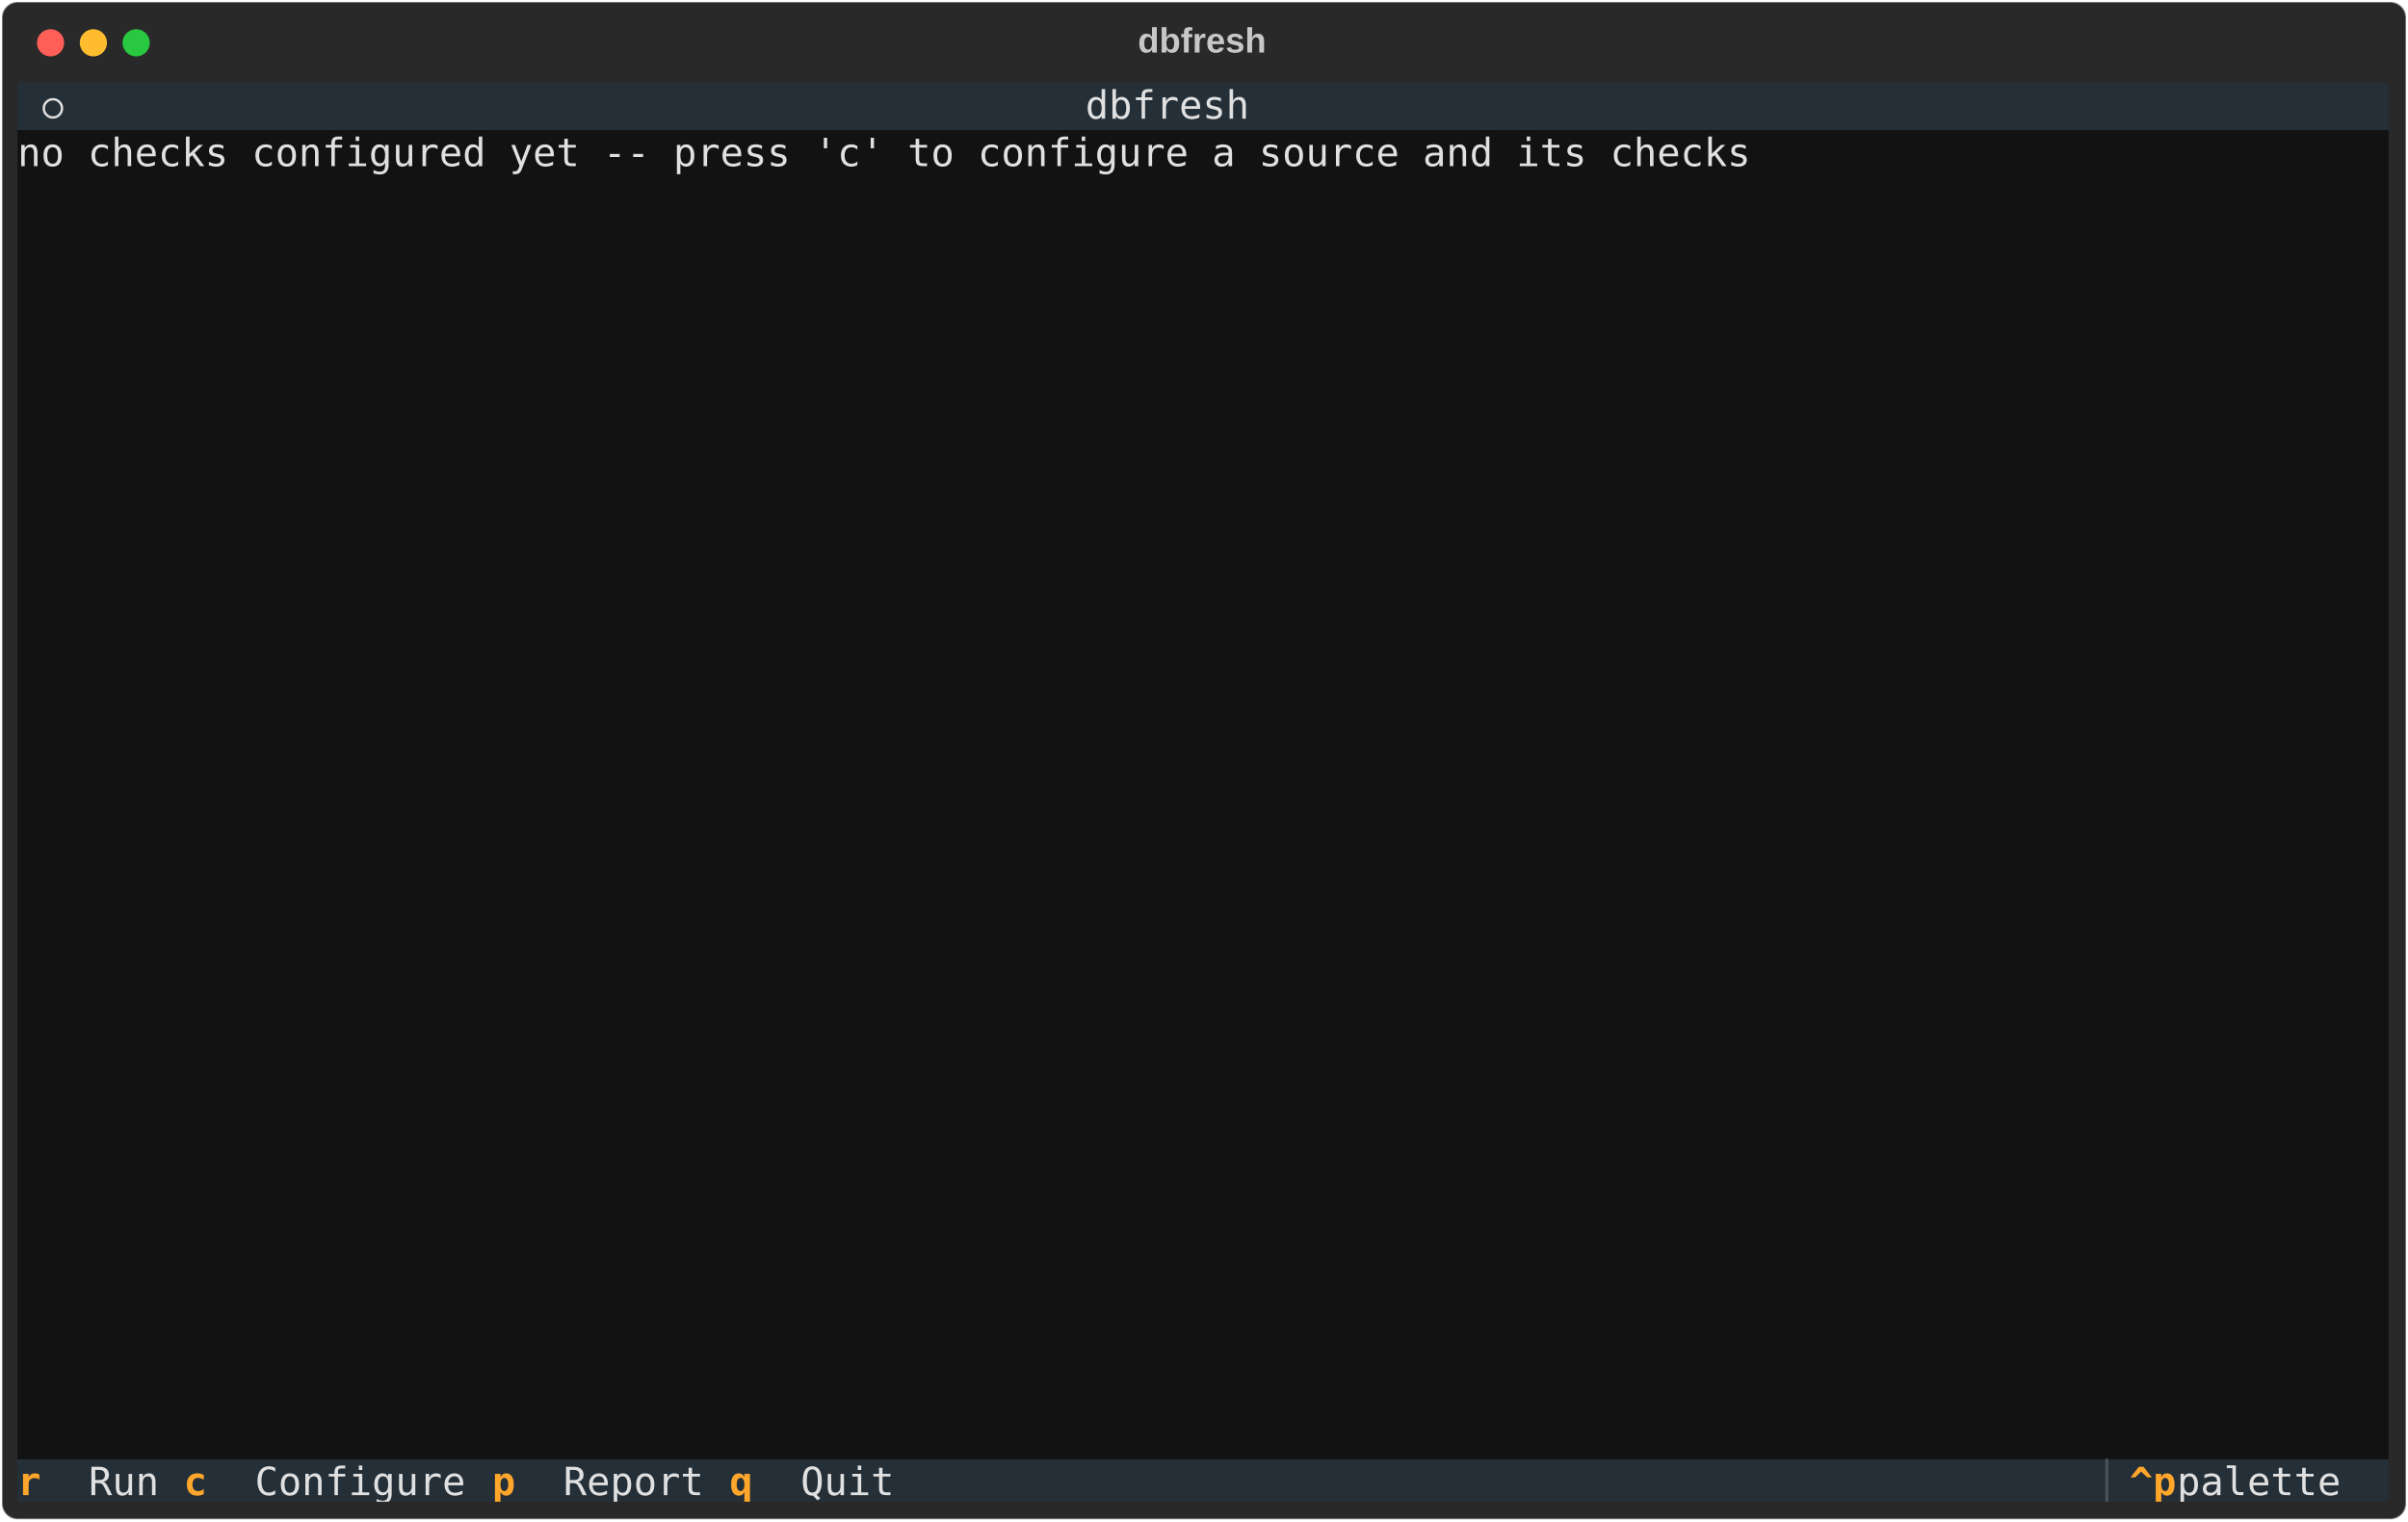
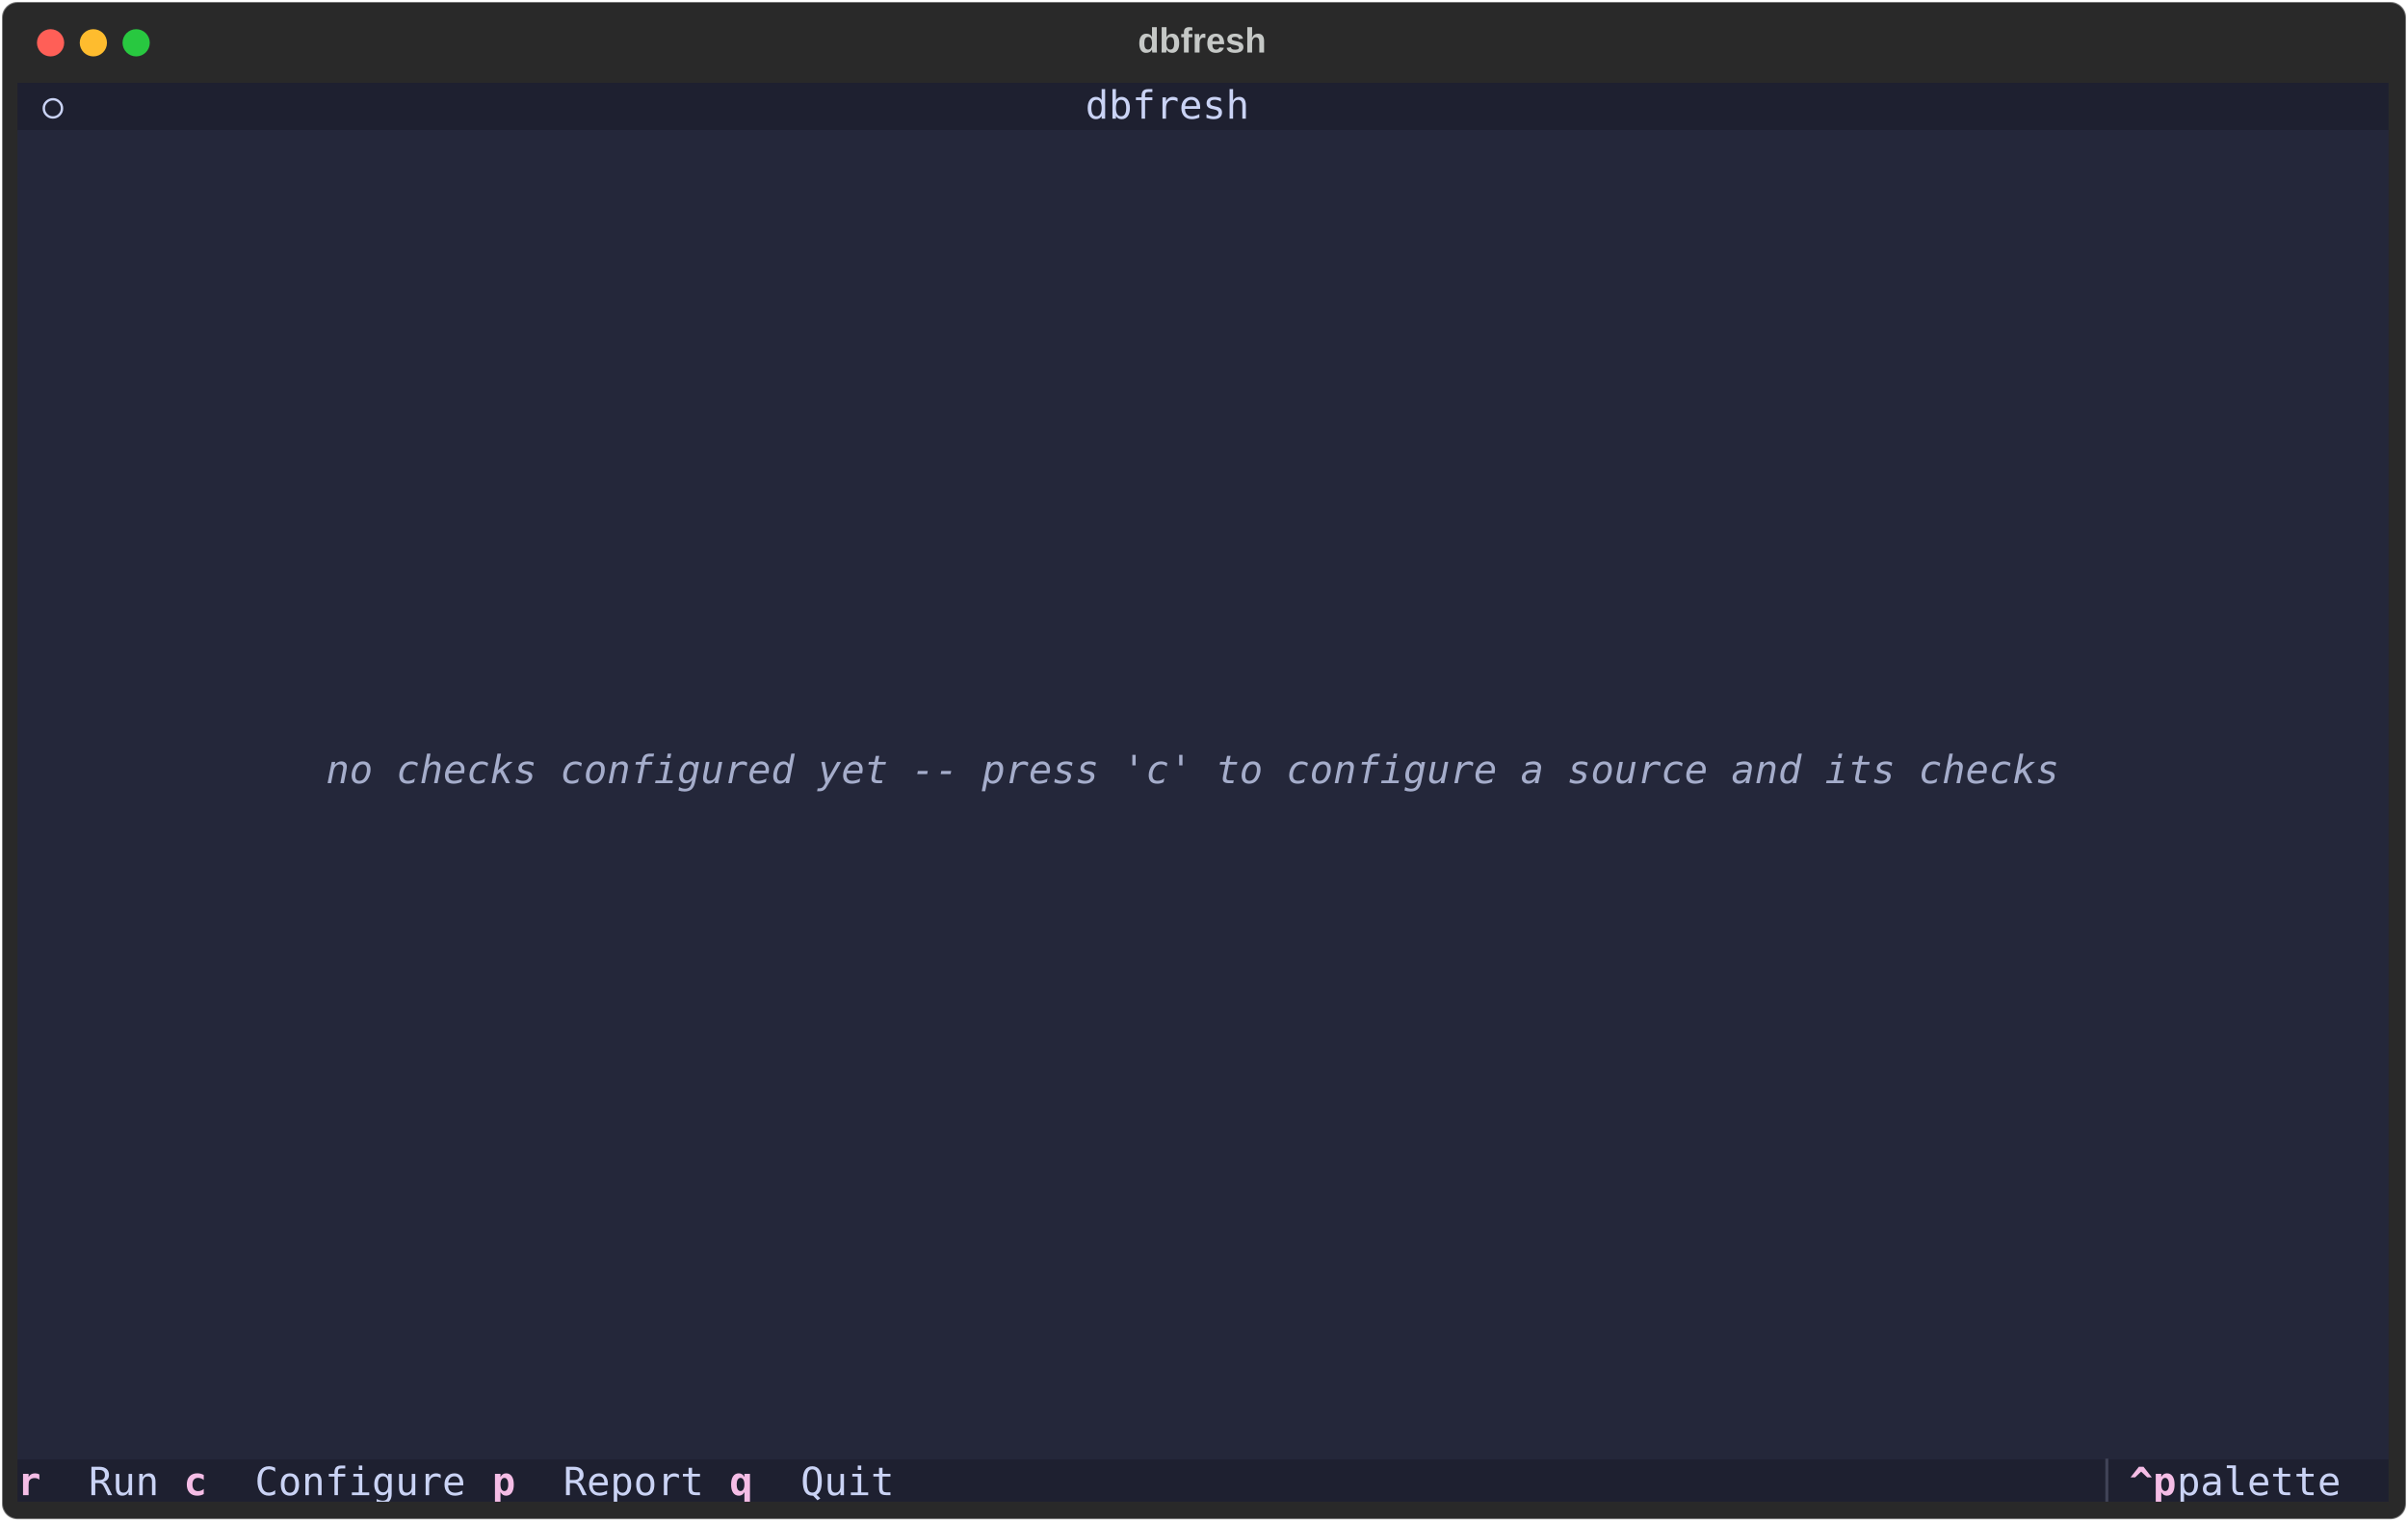
<svg xmlns="http://www.w3.org/2000/svg" class="rich-terminal" viewBox="0 0 1238 782.0">
  <style>

    @font-face {
        font-family: "Fira Code";
        src: local("FiraCode-Regular"),
                url("https://cdnjs.cloudflare.com/ajax/libs/firacode/6.2.0/woff2/FiraCode-Regular.woff2") format("woff2"),
                url("https://cdnjs.cloudflare.com/ajax/libs/firacode/6.2.0/woff/FiraCode-Regular.woff") format("woff");
        font-style: normal;
        font-weight: 400;
    }
    @font-face {
        font-family: "Fira Code";
        src: local("FiraCode-Bold"),
                url("https://cdnjs.cloudflare.com/ajax/libs/firacode/6.2.0/woff2/FiraCode-Bold.woff2") format("woff2"),
                url("https://cdnjs.cloudflare.com/ajax/libs/firacode/6.2.0/woff/FiraCode-Bold.woff") format("woff");
        font-style: bold;
        font-weight: 700;
    }

-     .terminal-3609905134-matrix {
+     .terminal-2008917645-matrix {
        font-family: Fira Code, monospace;
        font-size: 20px;
        line-height: 24.4px;
        font-variant-east-asian: full-width;
    }

-     .terminal-3609905134-title {
+     .terminal-2008917645-title {
        font-size: 18px;
        font-weight: bold;
        font-family: arial;
    }

-     .terminal-3609905134-r1 { fill: #c5c8c6 }
- .terminal-3609905134-r2 { fill: #e0e0e0 }
- .terminal-3609905134-r3 { fill: #ffa62b;font-weight: bold }
- .terminal-3609905134-r4 { fill: #495259 }
+     .terminal-2008917645-r1 { fill: #c5c8c6 }
+ .terminal-2008917645-r2 { fill: #cad3f5 }
+ .terminal-2008917645-r3 { fill: #a5adcb;font-style: italic; }
+ .terminal-2008917645-r4 { fill: #f5bde6;font-weight: bold }
+ .terminal-2008917645-r5 { fill: #404357 }
    </style>
  <defs>
-     <clipPath id="terminal-3609905134-clip-terminal">
+     <clipPath id="terminal-2008917645-clip-terminal">
      <rect x="0" y="0" width="1219.0" height="731.0" />
    </clipPath>
-     <clipPath id="terminal-3609905134-line-0">
+     <clipPath id="terminal-2008917645-line-0">
      <rect x="0" y="1.5" width="1220" height="24.65" />
    </clipPath>
-     <clipPath id="terminal-3609905134-line-1">
+     <clipPath id="terminal-2008917645-line-1">
      <rect x="0" y="25.9" width="1220" height="24.65" />
    </clipPath>
-     <clipPath id="terminal-3609905134-line-2">
+     <clipPath id="terminal-2008917645-line-2">
      <rect x="0" y="50.3" width="1220" height="24.65" />
    </clipPath>
-     <clipPath id="terminal-3609905134-line-3">
+     <clipPath id="terminal-2008917645-line-3">
      <rect x="0" y="74.7" width="1220" height="24.65" />
    </clipPath>
-     <clipPath id="terminal-3609905134-line-4">
+     <clipPath id="terminal-2008917645-line-4">
      <rect x="0" y="99.1" width="1220" height="24.65" />
    </clipPath>
-     <clipPath id="terminal-3609905134-line-5">
+     <clipPath id="terminal-2008917645-line-5">
      <rect x="0" y="123.5" width="1220" height="24.65" />
    </clipPath>
-     <clipPath id="terminal-3609905134-line-6">
+     <clipPath id="terminal-2008917645-line-6">
      <rect x="0" y="147.9" width="1220" height="24.65" />
    </clipPath>
-     <clipPath id="terminal-3609905134-line-7">
+     <clipPath id="terminal-2008917645-line-7">
      <rect x="0" y="172.3" width="1220" height="24.65" />
    </clipPath>
-     <clipPath id="terminal-3609905134-line-8">
+     <clipPath id="terminal-2008917645-line-8">
      <rect x="0" y="196.7" width="1220" height="24.65" />
    </clipPath>
-     <clipPath id="terminal-3609905134-line-9">
+     <clipPath id="terminal-2008917645-line-9">
      <rect x="0" y="221.1" width="1220" height="24.65" />
    </clipPath>
-     <clipPath id="terminal-3609905134-line-10">
+     <clipPath id="terminal-2008917645-line-10">
      <rect x="0" y="245.5" width="1220" height="24.65" />
    </clipPath>
-     <clipPath id="terminal-3609905134-line-11">
+     <clipPath id="terminal-2008917645-line-11">
      <rect x="0" y="269.9" width="1220" height="24.65" />
    </clipPath>
-     <clipPath id="terminal-3609905134-line-12">
+     <clipPath id="terminal-2008917645-line-12">
      <rect x="0" y="294.3" width="1220" height="24.65" />
    </clipPath>
-     <clipPath id="terminal-3609905134-line-13">
+     <clipPath id="terminal-2008917645-line-13">
      <rect x="0" y="318.7" width="1220" height="24.65" />
    </clipPath>
-     <clipPath id="terminal-3609905134-line-14">
+     <clipPath id="terminal-2008917645-line-14">
      <rect x="0" y="343.1" width="1220" height="24.65" />
    </clipPath>
-     <clipPath id="terminal-3609905134-line-15">
+     <clipPath id="terminal-2008917645-line-15">
      <rect x="0" y="367.5" width="1220" height="24.65" />
    </clipPath>
-     <clipPath id="terminal-3609905134-line-16">
+     <clipPath id="terminal-2008917645-line-16">
      <rect x="0" y="391.9" width="1220" height="24.65" />
    </clipPath>
-     <clipPath id="terminal-3609905134-line-17">
+     <clipPath id="terminal-2008917645-line-17">
      <rect x="0" y="416.3" width="1220" height="24.65" />
    </clipPath>
-     <clipPath id="terminal-3609905134-line-18">
+     <clipPath id="terminal-2008917645-line-18">
      <rect x="0" y="440.7" width="1220" height="24.65" />
    </clipPath>
-     <clipPath id="terminal-3609905134-line-19">
+     <clipPath id="terminal-2008917645-line-19">
      <rect x="0" y="465.1" width="1220" height="24.65" />
    </clipPath>
-     <clipPath id="terminal-3609905134-line-20">
+     <clipPath id="terminal-2008917645-line-20">
      <rect x="0" y="489.5" width="1220" height="24.65" />
    </clipPath>
-     <clipPath id="terminal-3609905134-line-21">
+     <clipPath id="terminal-2008917645-line-21">
      <rect x="0" y="513.9" width="1220" height="24.65" />
    </clipPath>
-     <clipPath id="terminal-3609905134-line-22">
+     <clipPath id="terminal-2008917645-line-22">
      <rect x="0" y="538.3" width="1220" height="24.65" />
    </clipPath>
-     <clipPath id="terminal-3609905134-line-23">
+     <clipPath id="terminal-2008917645-line-23">
      <rect x="0" y="562.7" width="1220" height="24.65" />
    </clipPath>
-     <clipPath id="terminal-3609905134-line-24">
+     <clipPath id="terminal-2008917645-line-24">
      <rect x="0" y="587.1" width="1220" height="24.65" />
    </clipPath>
-     <clipPath id="terminal-3609905134-line-25">
+     <clipPath id="terminal-2008917645-line-25">
      <rect x="0" y="611.5" width="1220" height="24.65" />
    </clipPath>
-     <clipPath id="terminal-3609905134-line-26">
+     <clipPath id="terminal-2008917645-line-26">
      <rect x="0" y="635.9" width="1220" height="24.65" />
    </clipPath>
-     <clipPath id="terminal-3609905134-line-27">
+     <clipPath id="terminal-2008917645-line-27">
      <rect x="0" y="660.3" width="1220" height="24.65" />
    </clipPath>
-     <clipPath id="terminal-3609905134-line-28">
+     <clipPath id="terminal-2008917645-line-28">
      <rect x="0" y="684.7" width="1220" height="24.65" />
    </clipPath>
  </defs>
  <rect fill="#292929" stroke="rgba(255,255,255,0.35)" stroke-width="1" x="1" y="1" width="1236" height="780" rx="8" />
-   <text class="terminal-3609905134-title" fill="#c5c8c6" text-anchor="middle" x="618" y="27">dbfresh</text>
+   <text class="terminal-2008917645-title" fill="#c5c8c6" text-anchor="middle" x="618" y="27">dbfresh</text>
  <g transform="translate(26,22)">
    <circle cx="0" cy="0" r="7" fill="#ff5f57" />
    <circle cx="22" cy="0" r="7" fill="#febc2e" />
    <circle cx="44" cy="0" r="7" fill="#28c840" />
  </g>
-   <g transform="translate(9, 41)" clip-path="url(#terminal-3609905134-clip-terminal)">
-     <rect fill="#242f38" x="0" y="1.5" width="12.2" height="24.65" shape-rendering="crispEdges" />
-     <rect fill="#242f38" x="12.2" y="1.5" width="12.2" height="24.65" shape-rendering="crispEdges" />
-     <rect fill="#242f38" x="24.4" y="1.5" width="61" height="24.65" shape-rendering="crispEdges" />
-     <rect fill="#242f38" x="85.4" y="1.5" width="12.2" height="24.65" shape-rendering="crispEdges" />
-     <rect fill="#242f38" x="97.6" y="1.5" width="451.4" height="24.65" shape-rendering="crispEdges" />
-     <rect fill="#242f38" x="549" y="1.5" width="85.4" height="24.65" shape-rendering="crispEdges" />
-     <rect fill="#242f38" x="634.4" y="1.5" width="463.6" height="24.65" shape-rendering="crispEdges" />
-     <rect fill="#242f38" x="1098" y="1.5" width="12.2" height="24.65" shape-rendering="crispEdges" />
-     <rect fill="#242f38" x="1110.2" y="1.5" width="0" height="24.65" shape-rendering="crispEdges" />
-     <rect fill="#242f38" x="1110.2" y="1.5" width="109.8" height="24.65" shape-rendering="crispEdges" />
-     <rect fill="#121212" x="0" y="25.9" width="902.8" height="24.65" shape-rendering="crispEdges" />
-     <rect fill="#121212" x="902.8" y="25.9" width="317.2" height="24.65" shape-rendering="crispEdges" />
-     <rect fill="#121212" x="0" y="50.3" width="1220" height="24.65" shape-rendering="crispEdges" />
-     <rect fill="#121212" x="0" y="74.7" width="1220" height="24.65" shape-rendering="crispEdges" />
-     <rect fill="#121212" x="0" y="99.1" width="1220" height="24.65" shape-rendering="crispEdges" />
-     <rect fill="#121212" x="0" y="123.5" width="1220" height="24.65" shape-rendering="crispEdges" />
-     <rect fill="#121212" x="0" y="147.9" width="1220" height="24.65" shape-rendering="crispEdges" />
-     <rect fill="#121212" x="0" y="172.3" width="1220" height="24.65" shape-rendering="crispEdges" />
-     <rect fill="#121212" x="0" y="196.7" width="1220" height="24.65" shape-rendering="crispEdges" />
-     <rect fill="#121212" x="0" y="221.1" width="1220" height="24.65" shape-rendering="crispEdges" />
-     <rect fill="#121212" x="0" y="245.5" width="1220" height="24.65" shape-rendering="crispEdges" />
-     <rect fill="#121212" x="0" y="269.9" width="1220" height="24.65" shape-rendering="crispEdges" />
-     <rect fill="#121212" x="0" y="294.3" width="1220" height="24.65" shape-rendering="crispEdges" />
-     <rect fill="#121212" x="0" y="318.7" width="1220" height="24.65" shape-rendering="crispEdges" />
-     <rect fill="#121212" x="0" y="343.1" width="1220" height="24.65" shape-rendering="crispEdges" />
-     <rect fill="#121212" x="0" y="367.5" width="1220" height="24.65" shape-rendering="crispEdges" />
-     <rect fill="#121212" x="0" y="391.9" width="1220" height="24.65" shape-rendering="crispEdges" />
-     <rect fill="#121212" x="0" y="416.3" width="1220" height="24.65" shape-rendering="crispEdges" />
-     <rect fill="#121212" x="0" y="440.7" width="1220" height="24.65" shape-rendering="crispEdges" />
-     <rect fill="#121212" x="0" y="465.1" width="1220" height="24.65" shape-rendering="crispEdges" />
-     <rect fill="#121212" x="0" y="489.5" width="1220" height="24.65" shape-rendering="crispEdges" />
-     <rect fill="#121212" x="0" y="513.9" width="1220" height="24.65" shape-rendering="crispEdges" />
-     <rect fill="#121212" x="0" y="538.3" width="1220" height="24.65" shape-rendering="crispEdges" />
-     <rect fill="#121212" x="0" y="562.7" width="1220" height="24.65" shape-rendering="crispEdges" />
-     <rect fill="#121212" x="0" y="587.1" width="1220" height="24.65" shape-rendering="crispEdges" />
-     <rect fill="#121212" x="0" y="611.5" width="1220" height="24.65" shape-rendering="crispEdges" />
-     <rect fill="#121212" x="0" y="635.9" width="1220" height="24.65" shape-rendering="crispEdges" />
-     <rect fill="#121212" x="0" y="660.3" width="1220" height="24.65" shape-rendering="crispEdges" />
-     <rect fill="#121212" x="0" y="684.7" width="1220" height="24.65" shape-rendering="crispEdges" />
-     <rect fill="#242f38" x="0" y="709.1" width="36.6" height="24.65" shape-rendering="crispEdges" />
-     <rect fill="#242f38" x="36.6" y="709.1" width="48.8" height="24.65" shape-rendering="crispEdges" />
-     <rect fill="#242f38" x="85.4" y="709.1" width="36.6" height="24.65" shape-rendering="crispEdges" />
-     <rect fill="#242f38" x="122" y="709.1" width="122" height="24.65" shape-rendering="crispEdges" />
-     <rect fill="#242f38" x="244" y="709.1" width="36.6" height="24.65" shape-rendering="crispEdges" />
-     <rect fill="#242f38" x="280.6" y="709.1" width="85.4" height="24.65" shape-rendering="crispEdges" />
-     <rect fill="#242f38" x="366" y="709.1" width="36.6" height="24.65" shape-rendering="crispEdges" />
-     <rect fill="#242f38" x="402.6" y="709.1" width="61" height="24.65" shape-rendering="crispEdges" />
-     <rect fill="#242f38" x="463.6" y="709.1" width="610" height="24.65" shape-rendering="crispEdges" />
-     <rect fill="#242f38" x="1073.6" y="709.1" width="12.2" height="24.65" shape-rendering="crispEdges" />
-     <rect fill="#242f38" x="1085.8" y="709.1" width="24.4" height="24.65" shape-rendering="crispEdges" />
-     <rect fill="#242f38" x="1110.2" y="709.1" width="97.6" height="24.65" shape-rendering="crispEdges" />
-     <rect fill="#242f38" x="1207.8" y="709.1" width="12.2" height="24.65" shape-rendering="crispEdges" />
-     <g class="terminal-3609905134-matrix">
-       <text class="terminal-3609905134-r2" x="12.2" y="20" textLength="12.2" clip-path="url(#terminal-3609905134-line-0)">⭘</text>
-       <text class="terminal-3609905134-r2" x="549" y="20" textLength="85.4" clip-path="url(#terminal-3609905134-line-0)">dbfresh</text>
-       <text class="terminal-3609905134-r1" x="1220" y="20" textLength="12.2" clip-path="url(#terminal-3609905134-line-0)">
- </text>
-       <text class="terminal-3609905134-r2" x="0" y="44.4" textLength="902.8" clip-path="url(#terminal-3609905134-line-1)">no checks configured yet -- press 'c' to configure a source and its checks</text>
-       <text class="terminal-3609905134-r1" x="1220" y="44.4" textLength="12.2" clip-path="url(#terminal-3609905134-line-1)">
- </text>
-       <text class="terminal-3609905134-r1" x="1220" y="68.8" textLength="12.2" clip-path="url(#terminal-3609905134-line-2)">
- </text>
-       <text class="terminal-3609905134-r1" x="1220" y="93.2" textLength="12.2" clip-path="url(#terminal-3609905134-line-3)">
- </text>
-       <text class="terminal-3609905134-r1" x="1220" y="117.6" textLength="12.2" clip-path="url(#terminal-3609905134-line-4)">
- </text>
-       <text class="terminal-3609905134-r1" x="1220" y="142" textLength="12.2" clip-path="url(#terminal-3609905134-line-5)">
- </text>
-       <text class="terminal-3609905134-r1" x="1220" y="166.4" textLength="12.2" clip-path="url(#terminal-3609905134-line-6)">
- </text>
-       <text class="terminal-3609905134-r1" x="1220" y="190.8" textLength="12.2" clip-path="url(#terminal-3609905134-line-7)">
- </text>
-       <text class="terminal-3609905134-r1" x="1220" y="215.2" textLength="12.2" clip-path="url(#terminal-3609905134-line-8)">
- </text>
-       <text class="terminal-3609905134-r1" x="1220" y="239.6" textLength="12.2" clip-path="url(#terminal-3609905134-line-9)">
- </text>
-       <text class="terminal-3609905134-r1" x="1220" y="264" textLength="12.2" clip-path="url(#terminal-3609905134-line-10)">
- </text>
-       <text class="terminal-3609905134-r1" x="1220" y="288.4" textLength="12.2" clip-path="url(#terminal-3609905134-line-11)">
- </text>
-       <text class="terminal-3609905134-r1" x="1220" y="312.8" textLength="12.2" clip-path="url(#terminal-3609905134-line-12)">
- </text>
-       <text class="terminal-3609905134-r1" x="1220" y="337.2" textLength="12.2" clip-path="url(#terminal-3609905134-line-13)">
- </text>
-       <text class="terminal-3609905134-r1" x="1220" y="361.6" textLength="12.2" clip-path="url(#terminal-3609905134-line-14)">
- </text>
-       <text class="terminal-3609905134-r1" x="1220" y="386" textLength="12.2" clip-path="url(#terminal-3609905134-line-15)">
- </text>
-       <text class="terminal-3609905134-r1" x="1220" y="410.4" textLength="12.2" clip-path="url(#terminal-3609905134-line-16)">
- </text>
-       <text class="terminal-3609905134-r1" x="1220" y="434.8" textLength="12.2" clip-path="url(#terminal-3609905134-line-17)">
- </text>
-       <text class="terminal-3609905134-r1" x="1220" y="459.2" textLength="12.2" clip-path="url(#terminal-3609905134-line-18)">
- </text>
-       <text class="terminal-3609905134-r1" x="1220" y="483.6" textLength="12.2" clip-path="url(#terminal-3609905134-line-19)">
- </text>
-       <text class="terminal-3609905134-r1" x="1220" y="508" textLength="12.2" clip-path="url(#terminal-3609905134-line-20)">
- </text>
-       <text class="terminal-3609905134-r1" x="1220" y="532.4" textLength="12.2" clip-path="url(#terminal-3609905134-line-21)">
- </text>
-       <text class="terminal-3609905134-r1" x="1220" y="556.8" textLength="12.2" clip-path="url(#terminal-3609905134-line-22)">
- </text>
-       <text class="terminal-3609905134-r1" x="1220" y="581.2" textLength="12.2" clip-path="url(#terminal-3609905134-line-23)">
- </text>
-       <text class="terminal-3609905134-r1" x="1220" y="605.6" textLength="12.2" clip-path="url(#terminal-3609905134-line-24)">
- </text>
-       <text class="terminal-3609905134-r1" x="1220" y="630" textLength="12.2" clip-path="url(#terminal-3609905134-line-25)">
- </text>
-       <text class="terminal-3609905134-r1" x="1220" y="654.4" textLength="12.2" clip-path="url(#terminal-3609905134-line-26)">
- </text>
-       <text class="terminal-3609905134-r1" x="1220" y="678.8" textLength="12.2" clip-path="url(#terminal-3609905134-line-27)">
- </text>
-       <text class="terminal-3609905134-r1" x="1220" y="703.2" textLength="12.2" clip-path="url(#terminal-3609905134-line-28)">
- </text>
-       <text class="terminal-3609905134-r3" x="0" y="727.6" textLength="36.6" clip-path="url(#terminal-3609905134-line-29)"> r </text>
-       <text class="terminal-3609905134-r2" x="36.6" y="727.6" textLength="48.8" clip-path="url(#terminal-3609905134-line-29)">Run </text>
-       <text class="terminal-3609905134-r3" x="85.4" y="727.6" textLength="36.6" clip-path="url(#terminal-3609905134-line-29)"> c </text>
-       <text class="terminal-3609905134-r2" x="122" y="727.6" textLength="122" clip-path="url(#terminal-3609905134-line-29)">Configure </text>
-       <text class="terminal-3609905134-r3" x="244" y="727.6" textLength="36.6" clip-path="url(#terminal-3609905134-line-29)"> p </text>
-       <text class="terminal-3609905134-r2" x="280.6" y="727.6" textLength="85.4" clip-path="url(#terminal-3609905134-line-29)">Report </text>
-       <text class="terminal-3609905134-r3" x="366" y="727.6" textLength="36.6" clip-path="url(#terminal-3609905134-line-29)"> q </text>
-       <text class="terminal-3609905134-r2" x="402.6" y="727.6" textLength="61" clip-path="url(#terminal-3609905134-line-29)">Quit </text>
-       <text class="terminal-3609905134-r4" x="1073.6" y="727.6" textLength="12.2" clip-path="url(#terminal-3609905134-line-29)">▏</text>
-       <text class="terminal-3609905134-r3" x="1085.8" y="727.6" textLength="24.4" clip-path="url(#terminal-3609905134-line-29)">^p</text>
-       <text class="terminal-3609905134-r2" x="1110.2" y="727.6" textLength="97.6" clip-path="url(#terminal-3609905134-line-29)"> palette</text>
+   <g transform="translate(9, 41)" clip-path="url(#terminal-2008917645-clip-terminal)">
+     <rect fill="#1e2030" x="0" y="1.5" width="12.2" height="24.65" shape-rendering="crispEdges" />
+     <rect fill="#1e2030" x="12.2" y="1.5" width="12.2" height="24.65" shape-rendering="crispEdges" />
+     <rect fill="#1e2030" x="24.4" y="1.5" width="61" height="24.65" shape-rendering="crispEdges" />
+     <rect fill="#1e2030" x="85.4" y="1.5" width="12.2" height="24.65" shape-rendering="crispEdges" />
+     <rect fill="#1e2030" x="97.6" y="1.5" width="451.4" height="24.65" shape-rendering="crispEdges" />
+     <rect fill="#1e2030" x="549" y="1.5" width="85.4" height="24.65" shape-rendering="crispEdges" />
+     <rect fill="#1e2030" x="634.4" y="1.5" width="463.6" height="24.65" shape-rendering="crispEdges" />
+     <rect fill="#1e2030" x="1098" y="1.5" width="12.2" height="24.65" shape-rendering="crispEdges" />
+     <rect fill="#1e2030" x="1110.2" y="1.5" width="0" height="24.65" shape-rendering="crispEdges" />
+     <rect fill="#1e2030" x="1110.2" y="1.5" width="109.8" height="24.65" shape-rendering="crispEdges" />
+     <rect fill="#24273a" x="0" y="25.9" width="1220" height="24.65" shape-rendering="crispEdges" />
+     <rect fill="#24273a" x="0" y="50.3" width="1220" height="24.65" shape-rendering="crispEdges" />
+     <rect fill="#24273a" x="0" y="74.7" width="1220" height="24.65" shape-rendering="crispEdges" />
+     <rect fill="#24273a" x="0" y="99.1" width="1220" height="24.65" shape-rendering="crispEdges" />
+     <rect fill="#24273a" x="0" y="123.5" width="1220" height="24.65" shape-rendering="crispEdges" />
+     <rect fill="#24273a" x="0" y="147.9" width="1220" height="24.65" shape-rendering="crispEdges" />
+     <rect fill="#24273a" x="0" y="172.3" width="1220" height="24.65" shape-rendering="crispEdges" />
+     <rect fill="#24273a" x="0" y="196.7" width="1220" height="24.65" shape-rendering="crispEdges" />
+     <rect fill="#24273a" x="0" y="221.1" width="1220" height="24.65" shape-rendering="crispEdges" />
+     <rect fill="#24273a" x="0" y="245.5" width="1220" height="24.65" shape-rendering="crispEdges" />
+     <rect fill="#24273a" x="0" y="269.9" width="1220" height="24.65" shape-rendering="crispEdges" />
+     <rect fill="#24273a" x="0" y="294.3" width="1220" height="24.65" shape-rendering="crispEdges" />
+     <rect fill="#24273a" x="0" y="318.7" width="1220" height="24.65" shape-rendering="crispEdges" />
+     <rect fill="#24273a" x="0" y="343.1" width="158.6" height="24.65" shape-rendering="crispEdges" />
+     <rect fill="#24273a" x="158.6" y="343.1" width="902.8" height="24.65" shape-rendering="crispEdges" />
+     <rect fill="#24273a" x="1061.4" y="343.1" width="158.6" height="24.65" shape-rendering="crispEdges" />
+     <rect fill="#24273a" x="0" y="367.5" width="1220" height="24.65" shape-rendering="crispEdges" />
+     <rect fill="#24273a" x="0" y="391.9" width="1220" height="24.65" shape-rendering="crispEdges" />
+     <rect fill="#24273a" x="0" y="416.3" width="1220" height="24.65" shape-rendering="crispEdges" />
+     <rect fill="#24273a" x="0" y="440.7" width="1220" height="24.65" shape-rendering="crispEdges" />
+     <rect fill="#24273a" x="0" y="465.1" width="1220" height="24.65" shape-rendering="crispEdges" />
+     <rect fill="#24273a" x="0" y="489.5" width="1220" height="24.65" shape-rendering="crispEdges" />
+     <rect fill="#24273a" x="0" y="513.9" width="1220" height="24.65" shape-rendering="crispEdges" />
+     <rect fill="#24273a" x="0" y="538.3" width="1220" height="24.65" shape-rendering="crispEdges" />
+     <rect fill="#24273a" x="0" y="562.7" width="1220" height="24.65" shape-rendering="crispEdges" />
+     <rect fill="#24273a" x="0" y="587.1" width="1220" height="24.65" shape-rendering="crispEdges" />
+     <rect fill="#24273a" x="0" y="611.5" width="1220" height="24.65" shape-rendering="crispEdges" />
+     <rect fill="#24273a" x="0" y="635.9" width="1220" height="24.65" shape-rendering="crispEdges" />
+     <rect fill="#24273a" x="0" y="660.3" width="1220" height="24.65" shape-rendering="crispEdges" />
+     <rect fill="#24273a" x="0" y="684.7" width="1220" height="24.65" shape-rendering="crispEdges" />
+     <rect fill="#1e2030" x="0" y="709.1" width="36.6" height="24.65" shape-rendering="crispEdges" />
+     <rect fill="#1e2030" x="36.6" y="709.1" width="48.8" height="24.65" shape-rendering="crispEdges" />
+     <rect fill="#1e2030" x="85.4" y="709.1" width="36.6" height="24.65" shape-rendering="crispEdges" />
+     <rect fill="#1e2030" x="122" y="709.1" width="122" height="24.65" shape-rendering="crispEdges" />
+     <rect fill="#1e2030" x="244" y="709.1" width="36.6" height="24.65" shape-rendering="crispEdges" />
+     <rect fill="#1e2030" x="280.6" y="709.1" width="85.4" height="24.65" shape-rendering="crispEdges" />
+     <rect fill="#1e2030" x="366" y="709.1" width="36.6" height="24.65" shape-rendering="crispEdges" />
+     <rect fill="#1e2030" x="402.6" y="709.1" width="61" height="24.65" shape-rendering="crispEdges" />
+     <rect fill="#1e2030" x="463.6" y="709.1" width="610" height="24.65" shape-rendering="crispEdges" />
+     <rect fill="#1e2030" x="1073.6" y="709.1" width="12.2" height="24.65" shape-rendering="crispEdges" />
+     <rect fill="#1e2030" x="1085.8" y="709.1" width="24.4" height="24.65" shape-rendering="crispEdges" />
+     <rect fill="#1e2030" x="1110.2" y="709.1" width="97.6" height="24.65" shape-rendering="crispEdges" />
+     <rect fill="#1e2030" x="1207.8" y="709.1" width="12.2" height="24.65" shape-rendering="crispEdges" />
+     <g class="terminal-2008917645-matrix">
+       <text class="terminal-2008917645-r2" x="12.2" y="20" textLength="12.2" clip-path="url(#terminal-2008917645-line-0)">⭘</text>
+       <text class="terminal-2008917645-r2" x="549" y="20" textLength="85.4" clip-path="url(#terminal-2008917645-line-0)">dbfresh</text>
+       <text class="terminal-2008917645-r1" x="1220" y="20" textLength="12.2" clip-path="url(#terminal-2008917645-line-0)">
+ </text>
+       <text class="terminal-2008917645-r1" x="1220" y="44.4" textLength="12.2" clip-path="url(#terminal-2008917645-line-1)">
+ </text>
+       <text class="terminal-2008917645-r1" x="1220" y="68.8" textLength="12.2" clip-path="url(#terminal-2008917645-line-2)">
+ </text>
+       <text class="terminal-2008917645-r1" x="1220" y="93.2" textLength="12.2" clip-path="url(#terminal-2008917645-line-3)">
+ </text>
+       <text class="terminal-2008917645-r1" x="1220" y="117.6" textLength="12.2" clip-path="url(#terminal-2008917645-line-4)">
+ </text>
+       <text class="terminal-2008917645-r1" x="1220" y="142" textLength="12.2" clip-path="url(#terminal-2008917645-line-5)">
+ </text>
+       <text class="terminal-2008917645-r1" x="1220" y="166.4" textLength="12.2" clip-path="url(#terminal-2008917645-line-6)">
+ </text>
+       <text class="terminal-2008917645-r1" x="1220" y="190.8" textLength="12.2" clip-path="url(#terminal-2008917645-line-7)">
+ </text>
+       <text class="terminal-2008917645-r1" x="1220" y="215.2" textLength="12.2" clip-path="url(#terminal-2008917645-line-8)">
+ </text>
+       <text class="terminal-2008917645-r1" x="1220" y="239.6" textLength="12.2" clip-path="url(#terminal-2008917645-line-9)">
+ </text>
+       <text class="terminal-2008917645-r1" x="1220" y="264" textLength="12.2" clip-path="url(#terminal-2008917645-line-10)">
+ </text>
+       <text class="terminal-2008917645-r1" x="1220" y="288.4" textLength="12.2" clip-path="url(#terminal-2008917645-line-11)">
+ </text>
+       <text class="terminal-2008917645-r1" x="1220" y="312.8" textLength="12.2" clip-path="url(#terminal-2008917645-line-12)">
+ </text>
+       <text class="terminal-2008917645-r1" x="1220" y="337.2" textLength="12.2" clip-path="url(#terminal-2008917645-line-13)">
+ </text>
+       <text class="terminal-2008917645-r3" x="158.6" y="361.6" textLength="902.8" clip-path="url(#terminal-2008917645-line-14)">no checks configured yet -- press 'c' to configure a source and its checks</text>
+       <text class="terminal-2008917645-r1" x="1220" y="361.6" textLength="12.2" clip-path="url(#terminal-2008917645-line-14)">
+ </text>
+       <text class="terminal-2008917645-r1" x="1220" y="386" textLength="12.2" clip-path="url(#terminal-2008917645-line-15)">
+ </text>
+       <text class="terminal-2008917645-r1" x="1220" y="410.4" textLength="12.2" clip-path="url(#terminal-2008917645-line-16)">
+ </text>
+       <text class="terminal-2008917645-r1" x="1220" y="434.8" textLength="12.2" clip-path="url(#terminal-2008917645-line-17)">
+ </text>
+       <text class="terminal-2008917645-r1" x="1220" y="459.2" textLength="12.2" clip-path="url(#terminal-2008917645-line-18)">
+ </text>
+       <text class="terminal-2008917645-r1" x="1220" y="483.6" textLength="12.2" clip-path="url(#terminal-2008917645-line-19)">
+ </text>
+       <text class="terminal-2008917645-r1" x="1220" y="508" textLength="12.2" clip-path="url(#terminal-2008917645-line-20)">
+ </text>
+       <text class="terminal-2008917645-r1" x="1220" y="532.4" textLength="12.2" clip-path="url(#terminal-2008917645-line-21)">
+ </text>
+       <text class="terminal-2008917645-r1" x="1220" y="556.8" textLength="12.2" clip-path="url(#terminal-2008917645-line-22)">
+ </text>
+       <text class="terminal-2008917645-r1" x="1220" y="581.2" textLength="12.2" clip-path="url(#terminal-2008917645-line-23)">
+ </text>
+       <text class="terminal-2008917645-r1" x="1220" y="605.6" textLength="12.2" clip-path="url(#terminal-2008917645-line-24)">
+ </text>
+       <text class="terminal-2008917645-r1" x="1220" y="630" textLength="12.2" clip-path="url(#terminal-2008917645-line-25)">
+ </text>
+       <text class="terminal-2008917645-r1" x="1220" y="654.4" textLength="12.2" clip-path="url(#terminal-2008917645-line-26)">
+ </text>
+       <text class="terminal-2008917645-r1" x="1220" y="678.8" textLength="12.2" clip-path="url(#terminal-2008917645-line-27)">
+ </text>
+       <text class="terminal-2008917645-r1" x="1220" y="703.2" textLength="12.2" clip-path="url(#terminal-2008917645-line-28)">
+ </text>
+       <text class="terminal-2008917645-r4" x="0" y="727.6" textLength="36.6" clip-path="url(#terminal-2008917645-line-29)"> r </text>
+       <text class="terminal-2008917645-r2" x="36.6" y="727.6" textLength="48.8" clip-path="url(#terminal-2008917645-line-29)">Run </text>
+       <text class="terminal-2008917645-r4" x="85.4" y="727.6" textLength="36.6" clip-path="url(#terminal-2008917645-line-29)"> c </text>
+       <text class="terminal-2008917645-r2" x="122" y="727.6" textLength="122" clip-path="url(#terminal-2008917645-line-29)">Configure </text>
+       <text class="terminal-2008917645-r4" x="244" y="727.6" textLength="36.6" clip-path="url(#terminal-2008917645-line-29)"> p </text>
+       <text class="terminal-2008917645-r2" x="280.6" y="727.6" textLength="85.4" clip-path="url(#terminal-2008917645-line-29)">Report </text>
+       <text class="terminal-2008917645-r4" x="366" y="727.6" textLength="36.6" clip-path="url(#terminal-2008917645-line-29)"> q </text>
+       <text class="terminal-2008917645-r2" x="402.6" y="727.6" textLength="61" clip-path="url(#terminal-2008917645-line-29)">Quit </text>
+       <text class="terminal-2008917645-r5" x="1073.6" y="727.6" textLength="12.2" clip-path="url(#terminal-2008917645-line-29)">▏</text>
+       <text class="terminal-2008917645-r4" x="1085.8" y="727.6" textLength="24.4" clip-path="url(#terminal-2008917645-line-29)">^p</text>
+       <text class="terminal-2008917645-r2" x="1110.2" y="727.6" textLength="97.6" clip-path="url(#terminal-2008917645-line-29)"> palette</text>
    </g>
  </g>
</svg>
